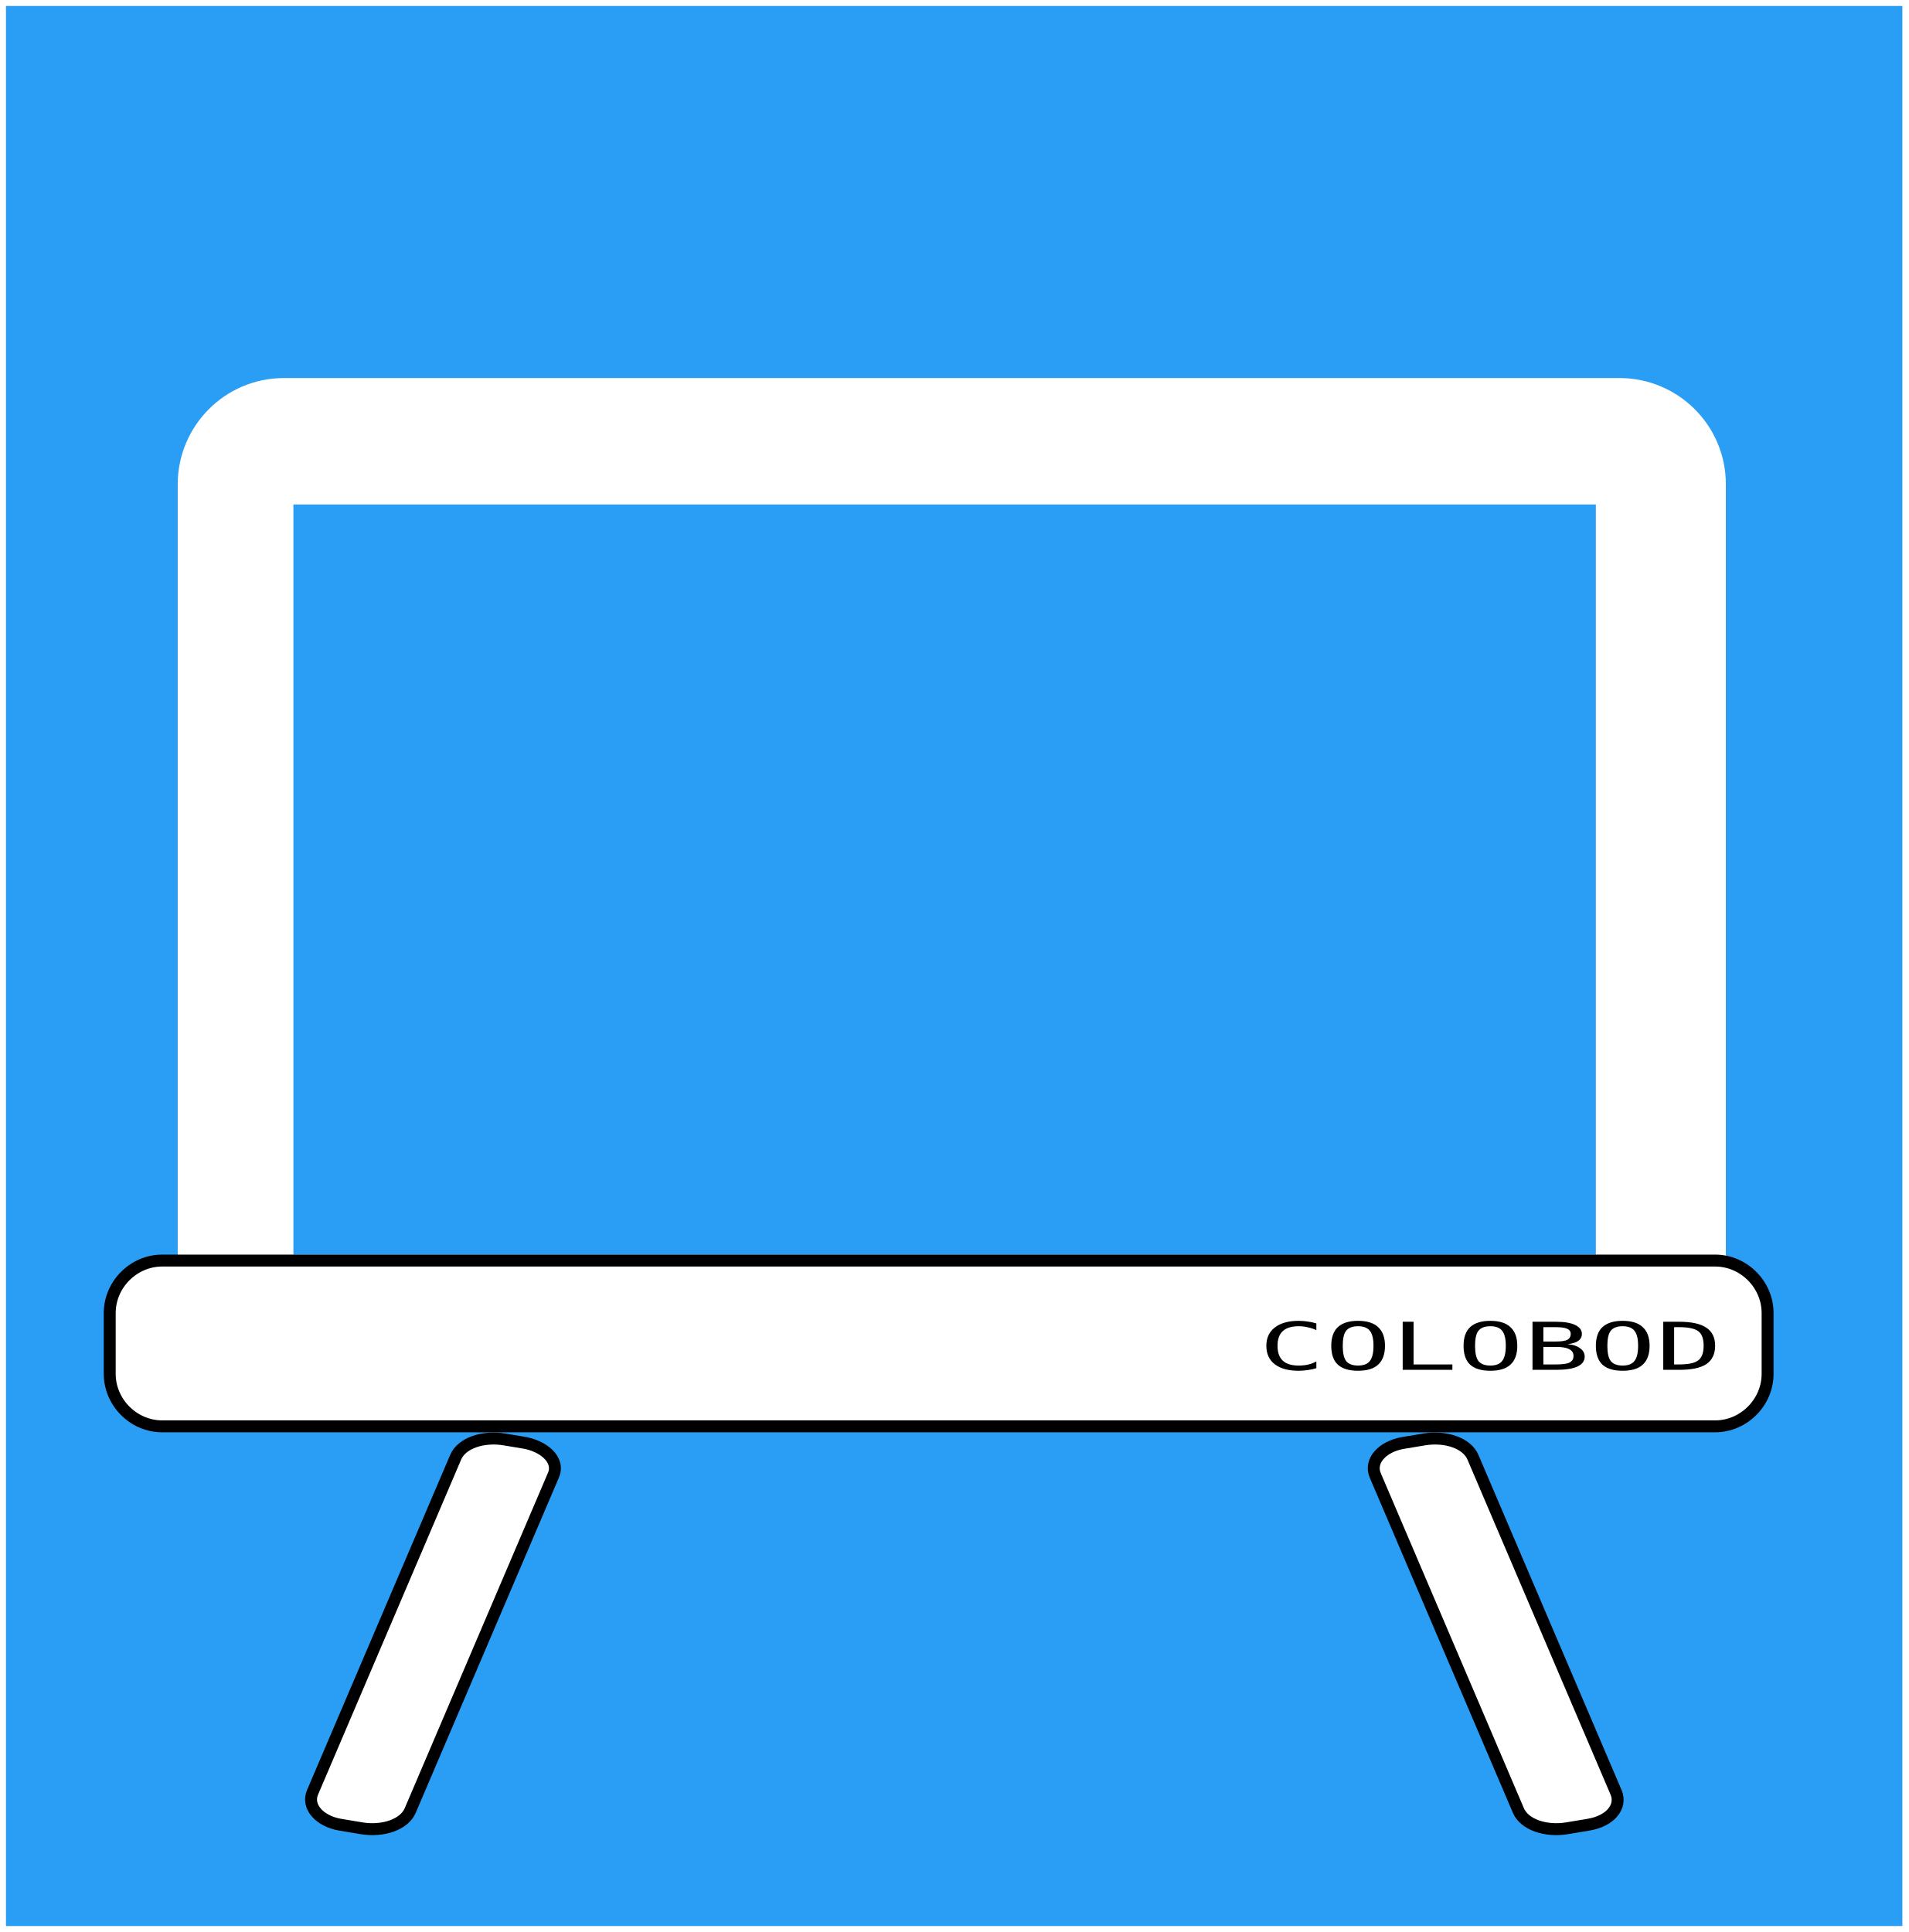
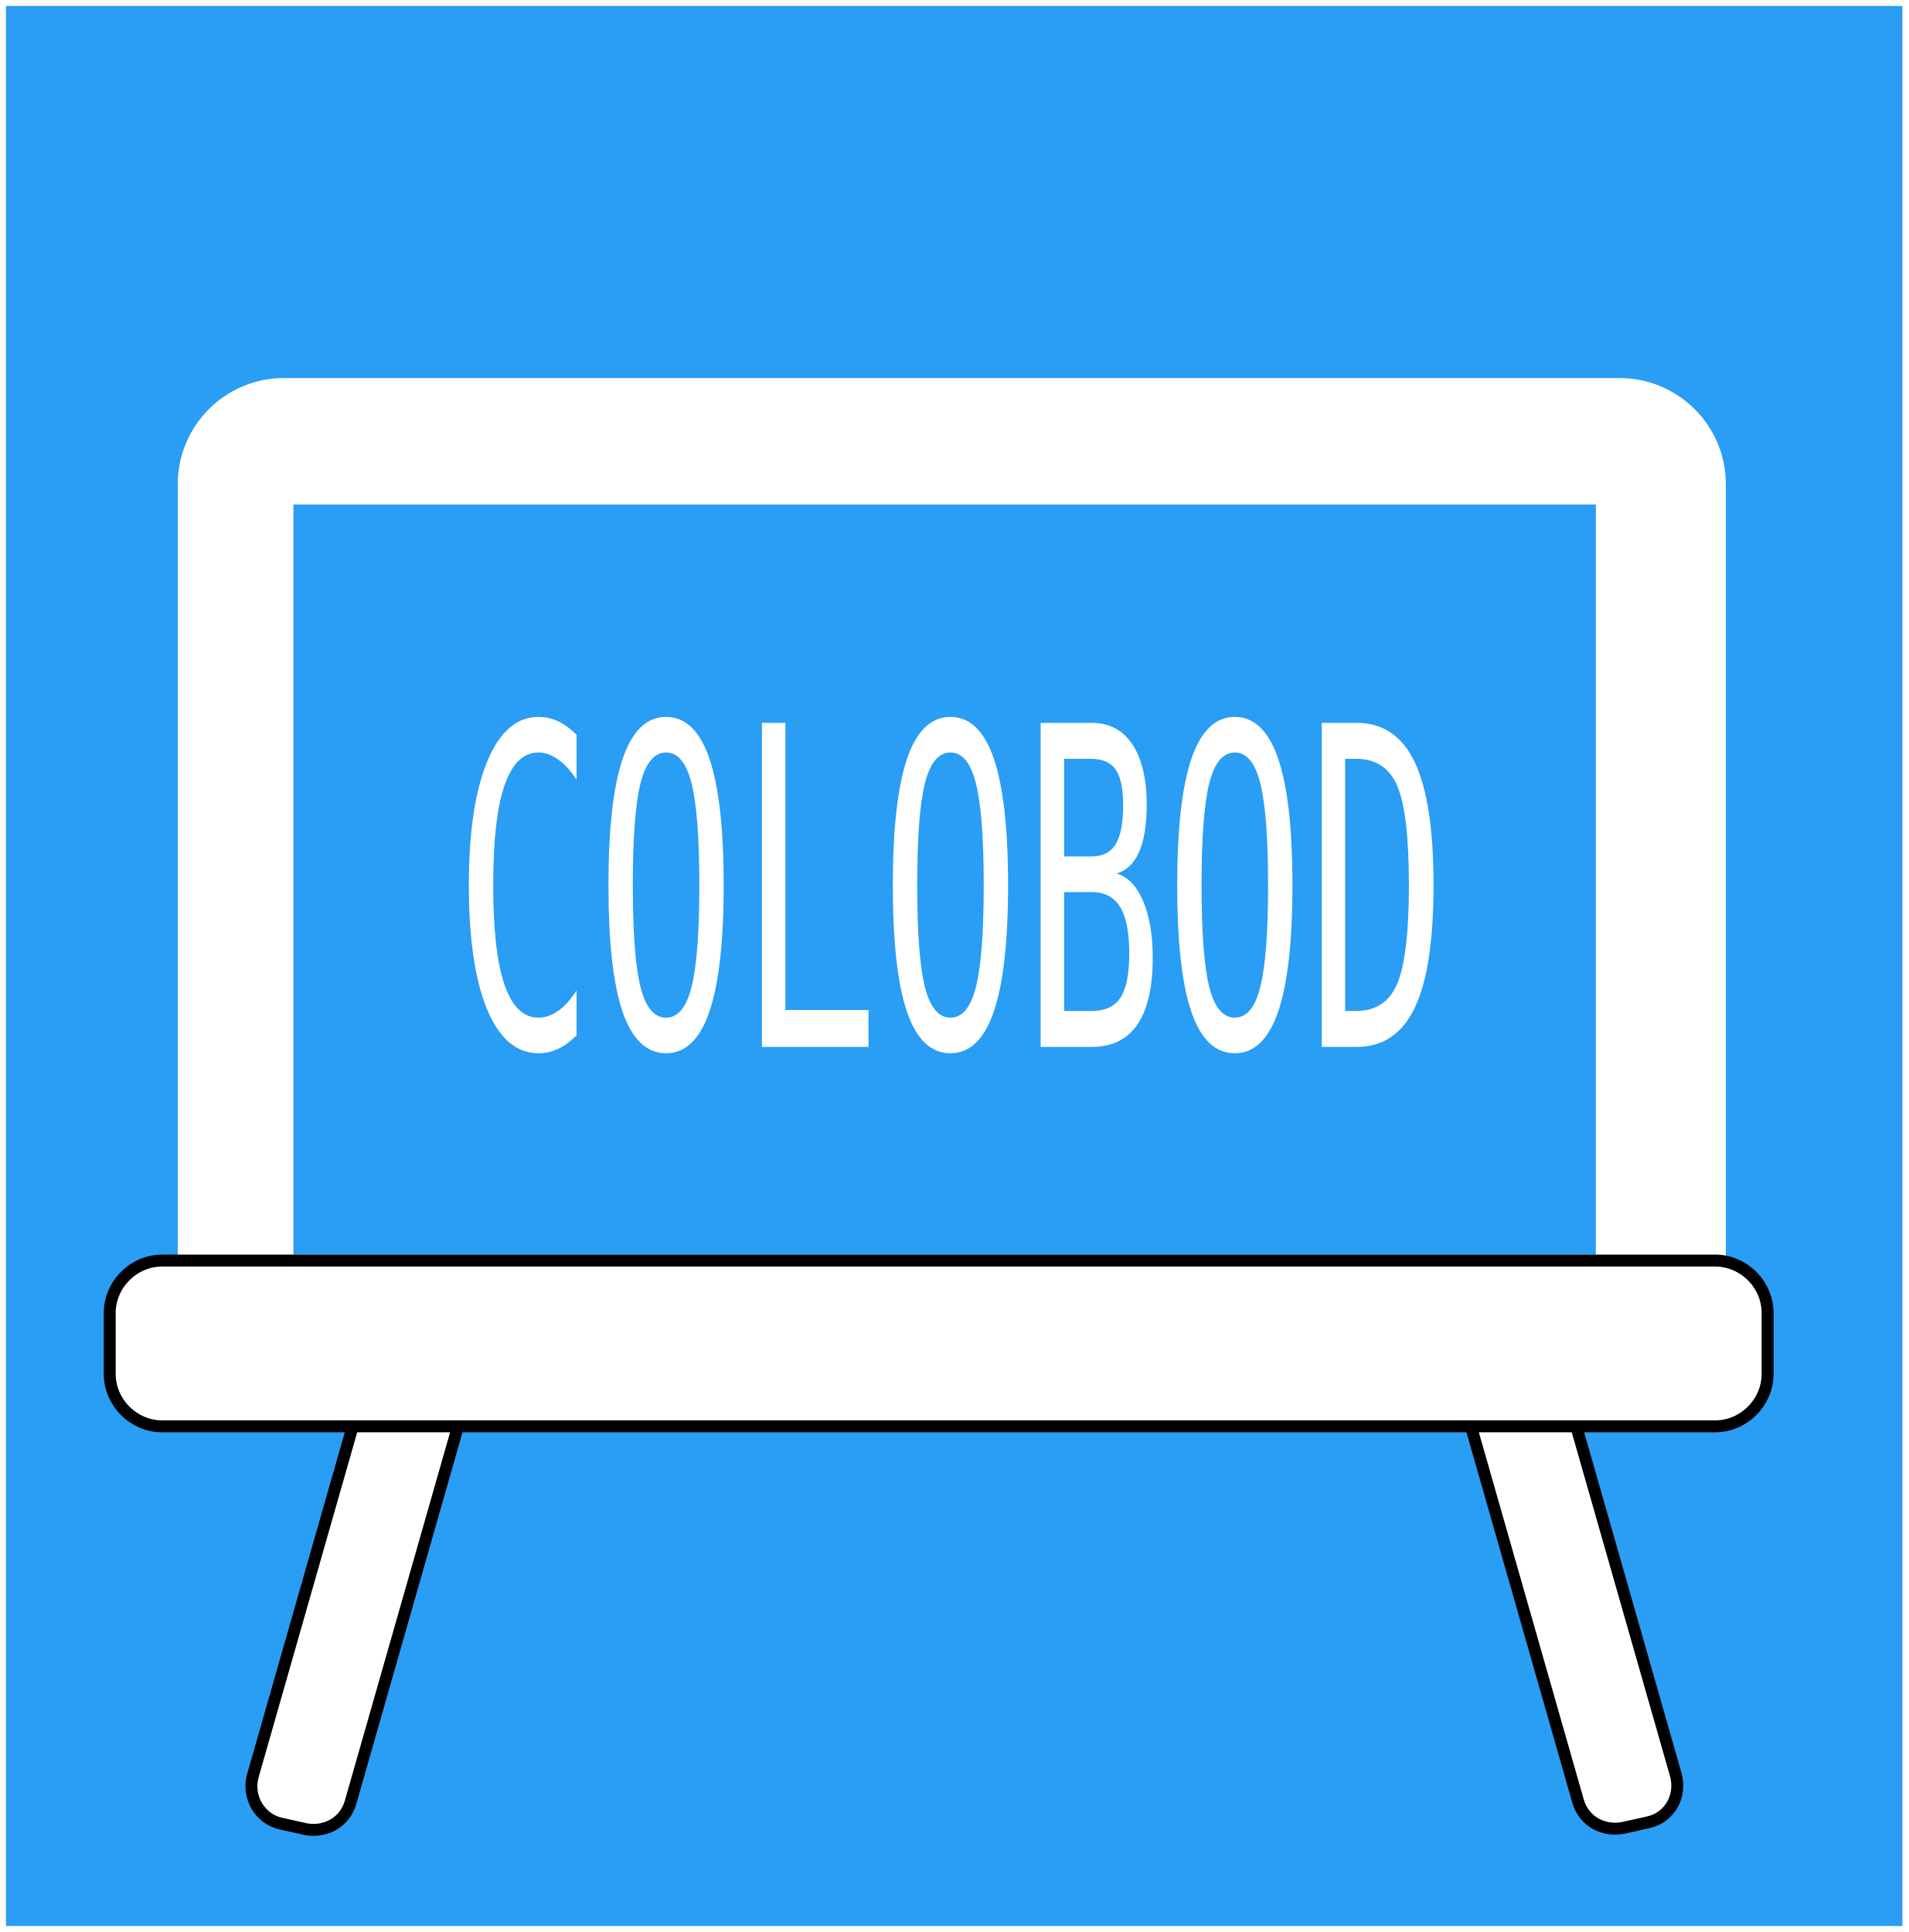
<svg xmlns="http://www.w3.org/2000/svg" version="1.1" id="Layer_1" x="0px" y="0px" viewBox="0 0 160 162" style="enable-background:new 0 0 160 162;" xml:space="preserve">
  <style type="text/css">
	.st0{fill:#2A9DF4;stroke:#FFFFFF;stroke-miterlimit:10;}
	.st1{fill:#FFFFFF;stroke:#000000;stroke-miterlimit:10;}
	.st2{fill:#FFFFFF;stroke:#FFFFFF;stroke-width:6;stroke-miterlimit:10;}
- 	.st3{font-family:'AndaleMono';}
- 	.st4{font-size:5.528px;}
+ 	.st3{fill:#FFFFFF;}
+ 	.st4{font-family:'AndaleMono';}
+ 	.st5{font-size:37.276px;}
</style>
-   <rect class="st0" width="160" height="162" />
-   <path class="st1" d="M135.5,150.3l-12-28.1c-0.5-1.2-2.3-1.8-4.1-1.5l-1.8,0.3c-1.7,0.3-2.8,1.5-2.3,2.7l12,28.1  c0.5,1.2,2.3,1.8,4.1,1.5l1.8-0.3C135,152.7,136,151.5,135.5,150.3z" />
-   <path class="st1" d="M46.4,123.7l-12,28.1c-0.5,1.2-2.3,1.8-4.1,1.5l-1.8-0.3c-1.7-0.3-2.8-1.5-2.3-2.7l12-28.1  c0.5-1.2,2.3-1.8,4.1-1.5l1.8,0.3C45.9,121.4,46.9,122.6,46.4,123.7z" />
+   <rect y="0" class="st0" width="160" height="162" />
+   <path class="st1" d="M140.5,148.8l-12-42c-0.5-1.8-2.3-2.7-4.1-2.2l-1.8,0.4c-1.7,0.4-2.8,2.2-2.3,4l12,42c0.5,1.8,2.3,2.7,4.1,2.2  l1.8-0.4C140,152.4,141,150.6,140.5,148.8z" />
+   <path class="st1" d="M41.4,109.1l-12,42c-0.5,1.8-2.3,2.7-4.1,2.2l-1.8-0.4c-1.7-0.4-2.8-2.2-2.3-4l12-42c0.5-1.8,2.3-2.7,4.1-2.2  l1.8,0.4C40.9,105.6,41.9,107.4,41.4,109.1z" />
  <path class="st2" d="M135.8,117h-112c-3.2,0-5.9-2.6-5.9-5.9V40.6c0-3.2,2.6-5.9,5.9-5.9h112c3.2,0,5.9,2.6,5.9,5.9v70.6  C141.6,114.4,139,117,135.8,117z" />
  <rect x="24.1" y="41.8" class="st0" width="110.2" height="63.9" />
  <path class="st1" d="M143.8,119.6H13.6c-2.4,0-4.4-2-4.4-4.4v-5.1c0-2.4,2-4.4,4.4-4.4h130.2c2.4,0,4.4,2,4.4,4.4v5.1  C148.2,117.6,146.2,119.6,143.8,119.6z" />
-   <text transform="matrix(1.6665 0 0 1 105.5496 114.8621)" class="st3 st4">COLOBOD</text>
+   <text transform="matrix(0.5312 0 0 1 37.9648 87.7853)" class="st3 st4 st5">COLOBOD</text>
</svg>
